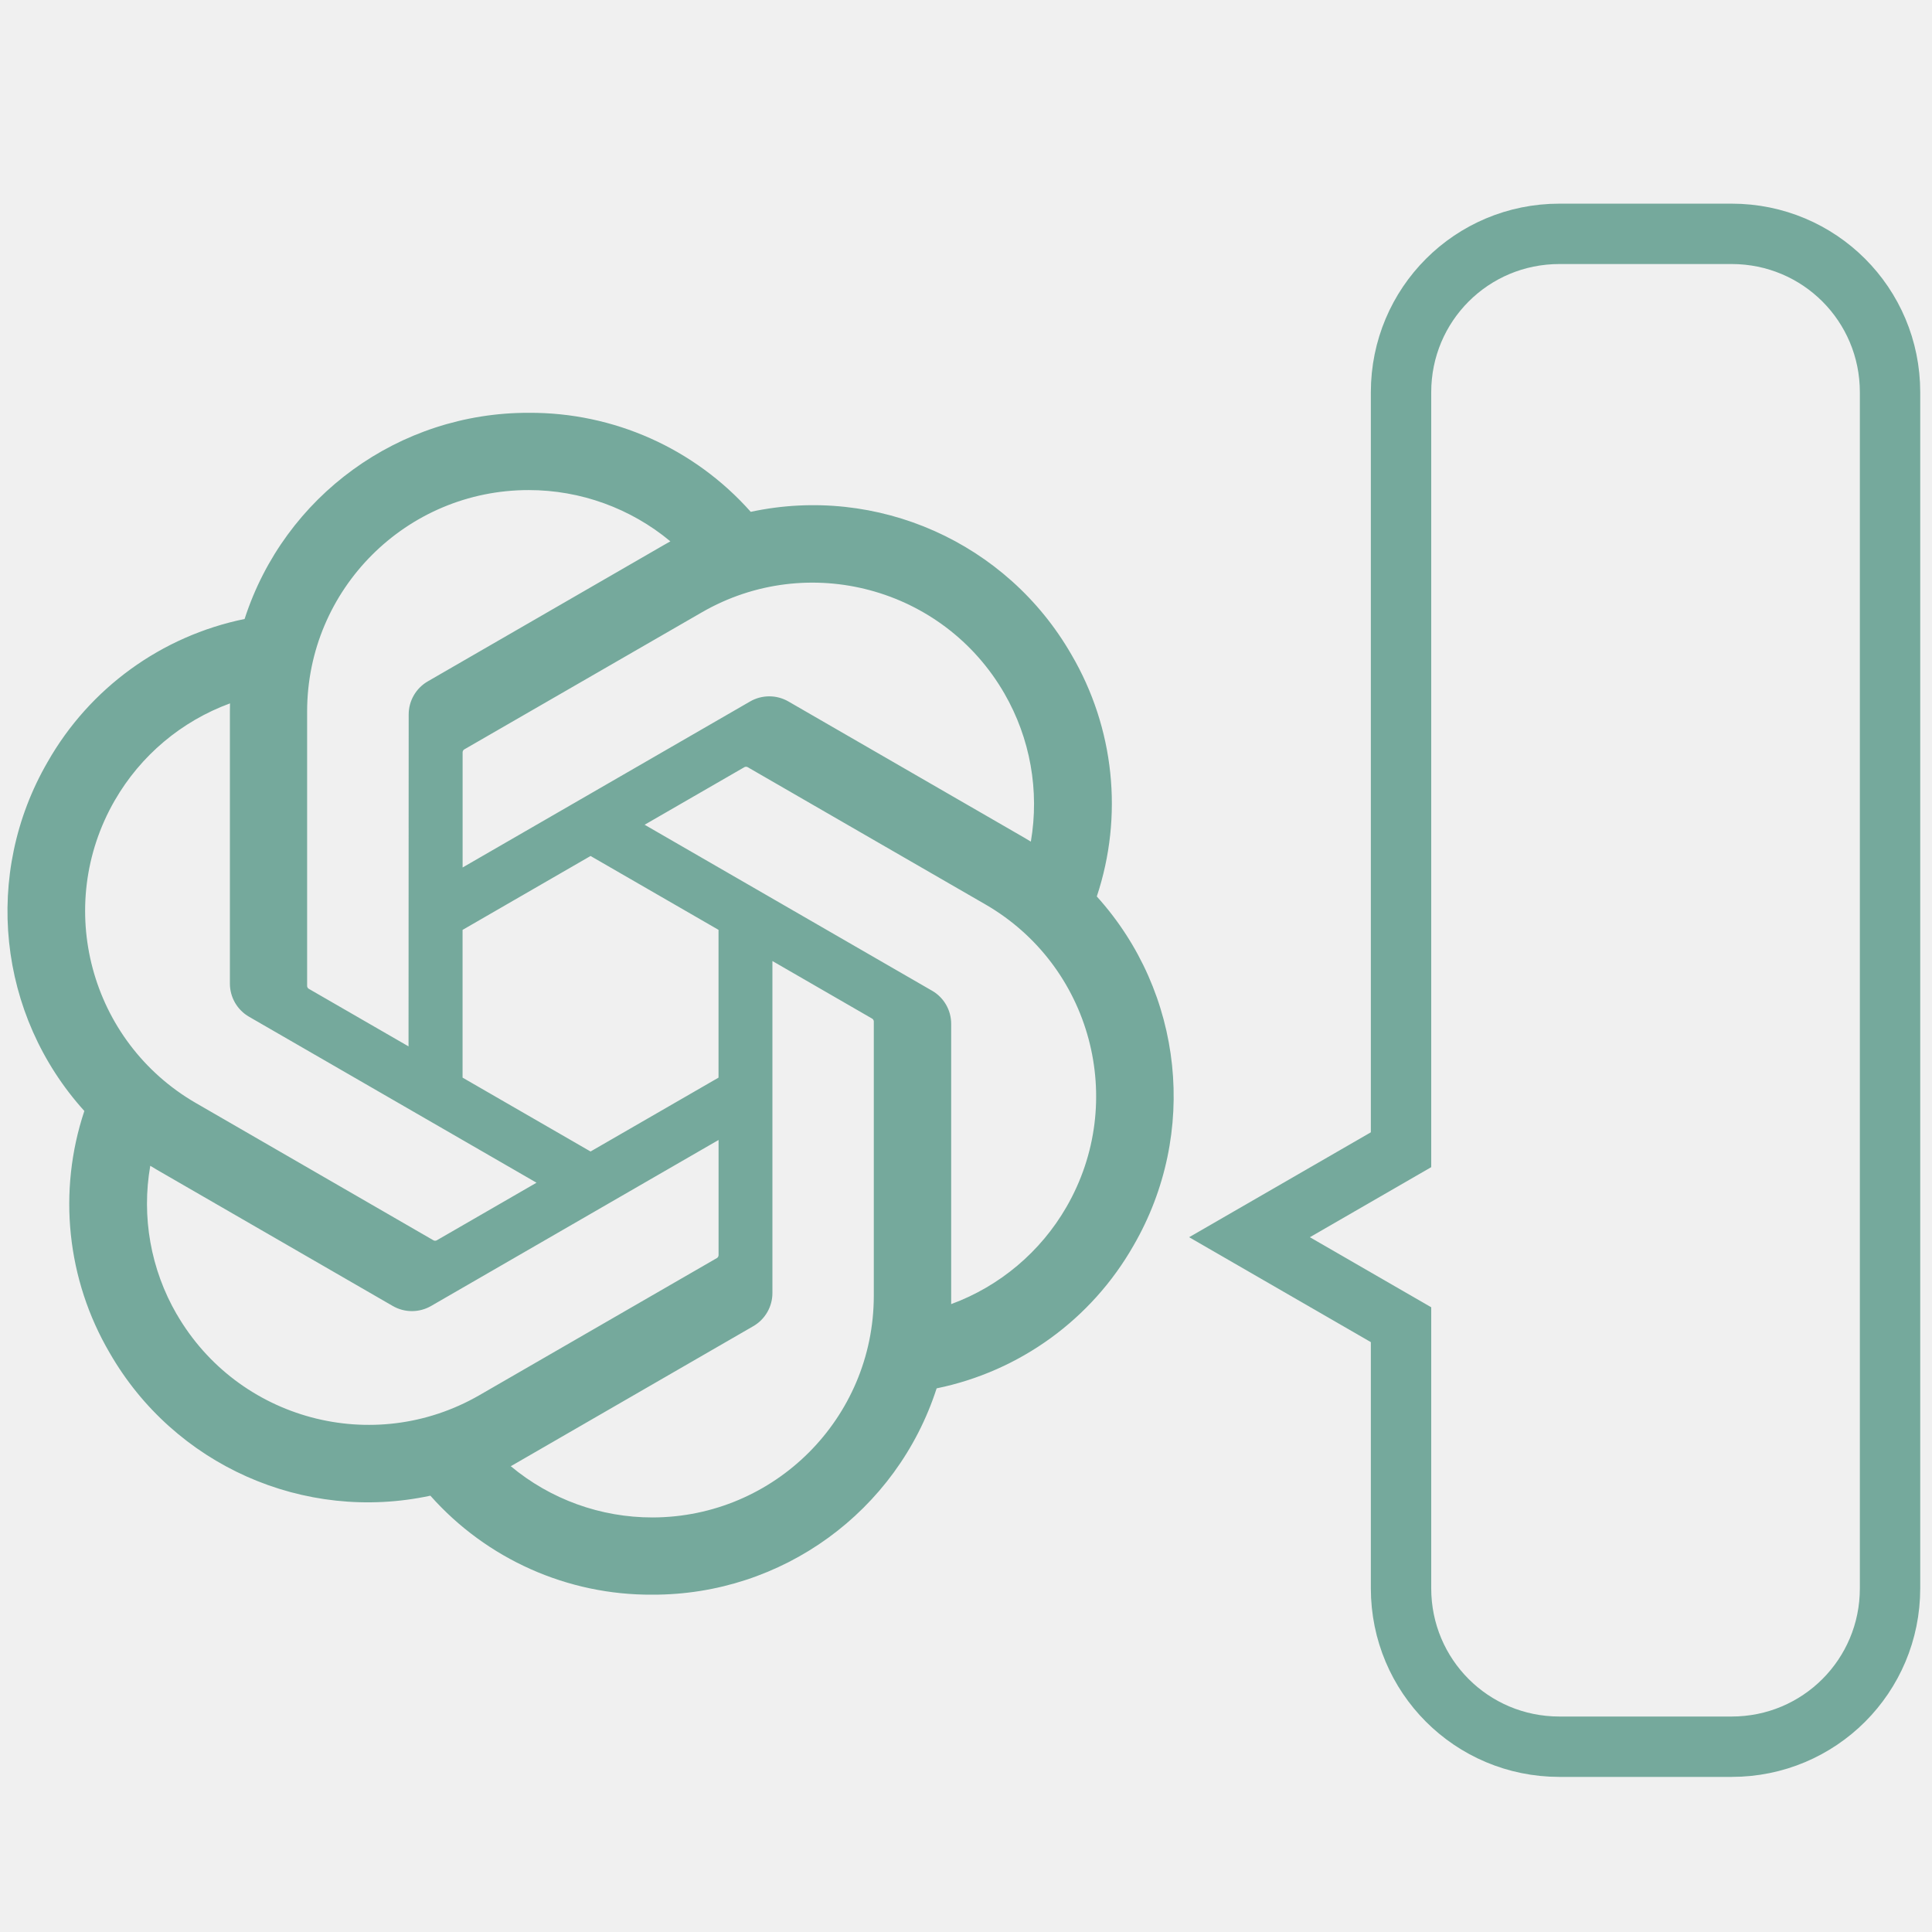
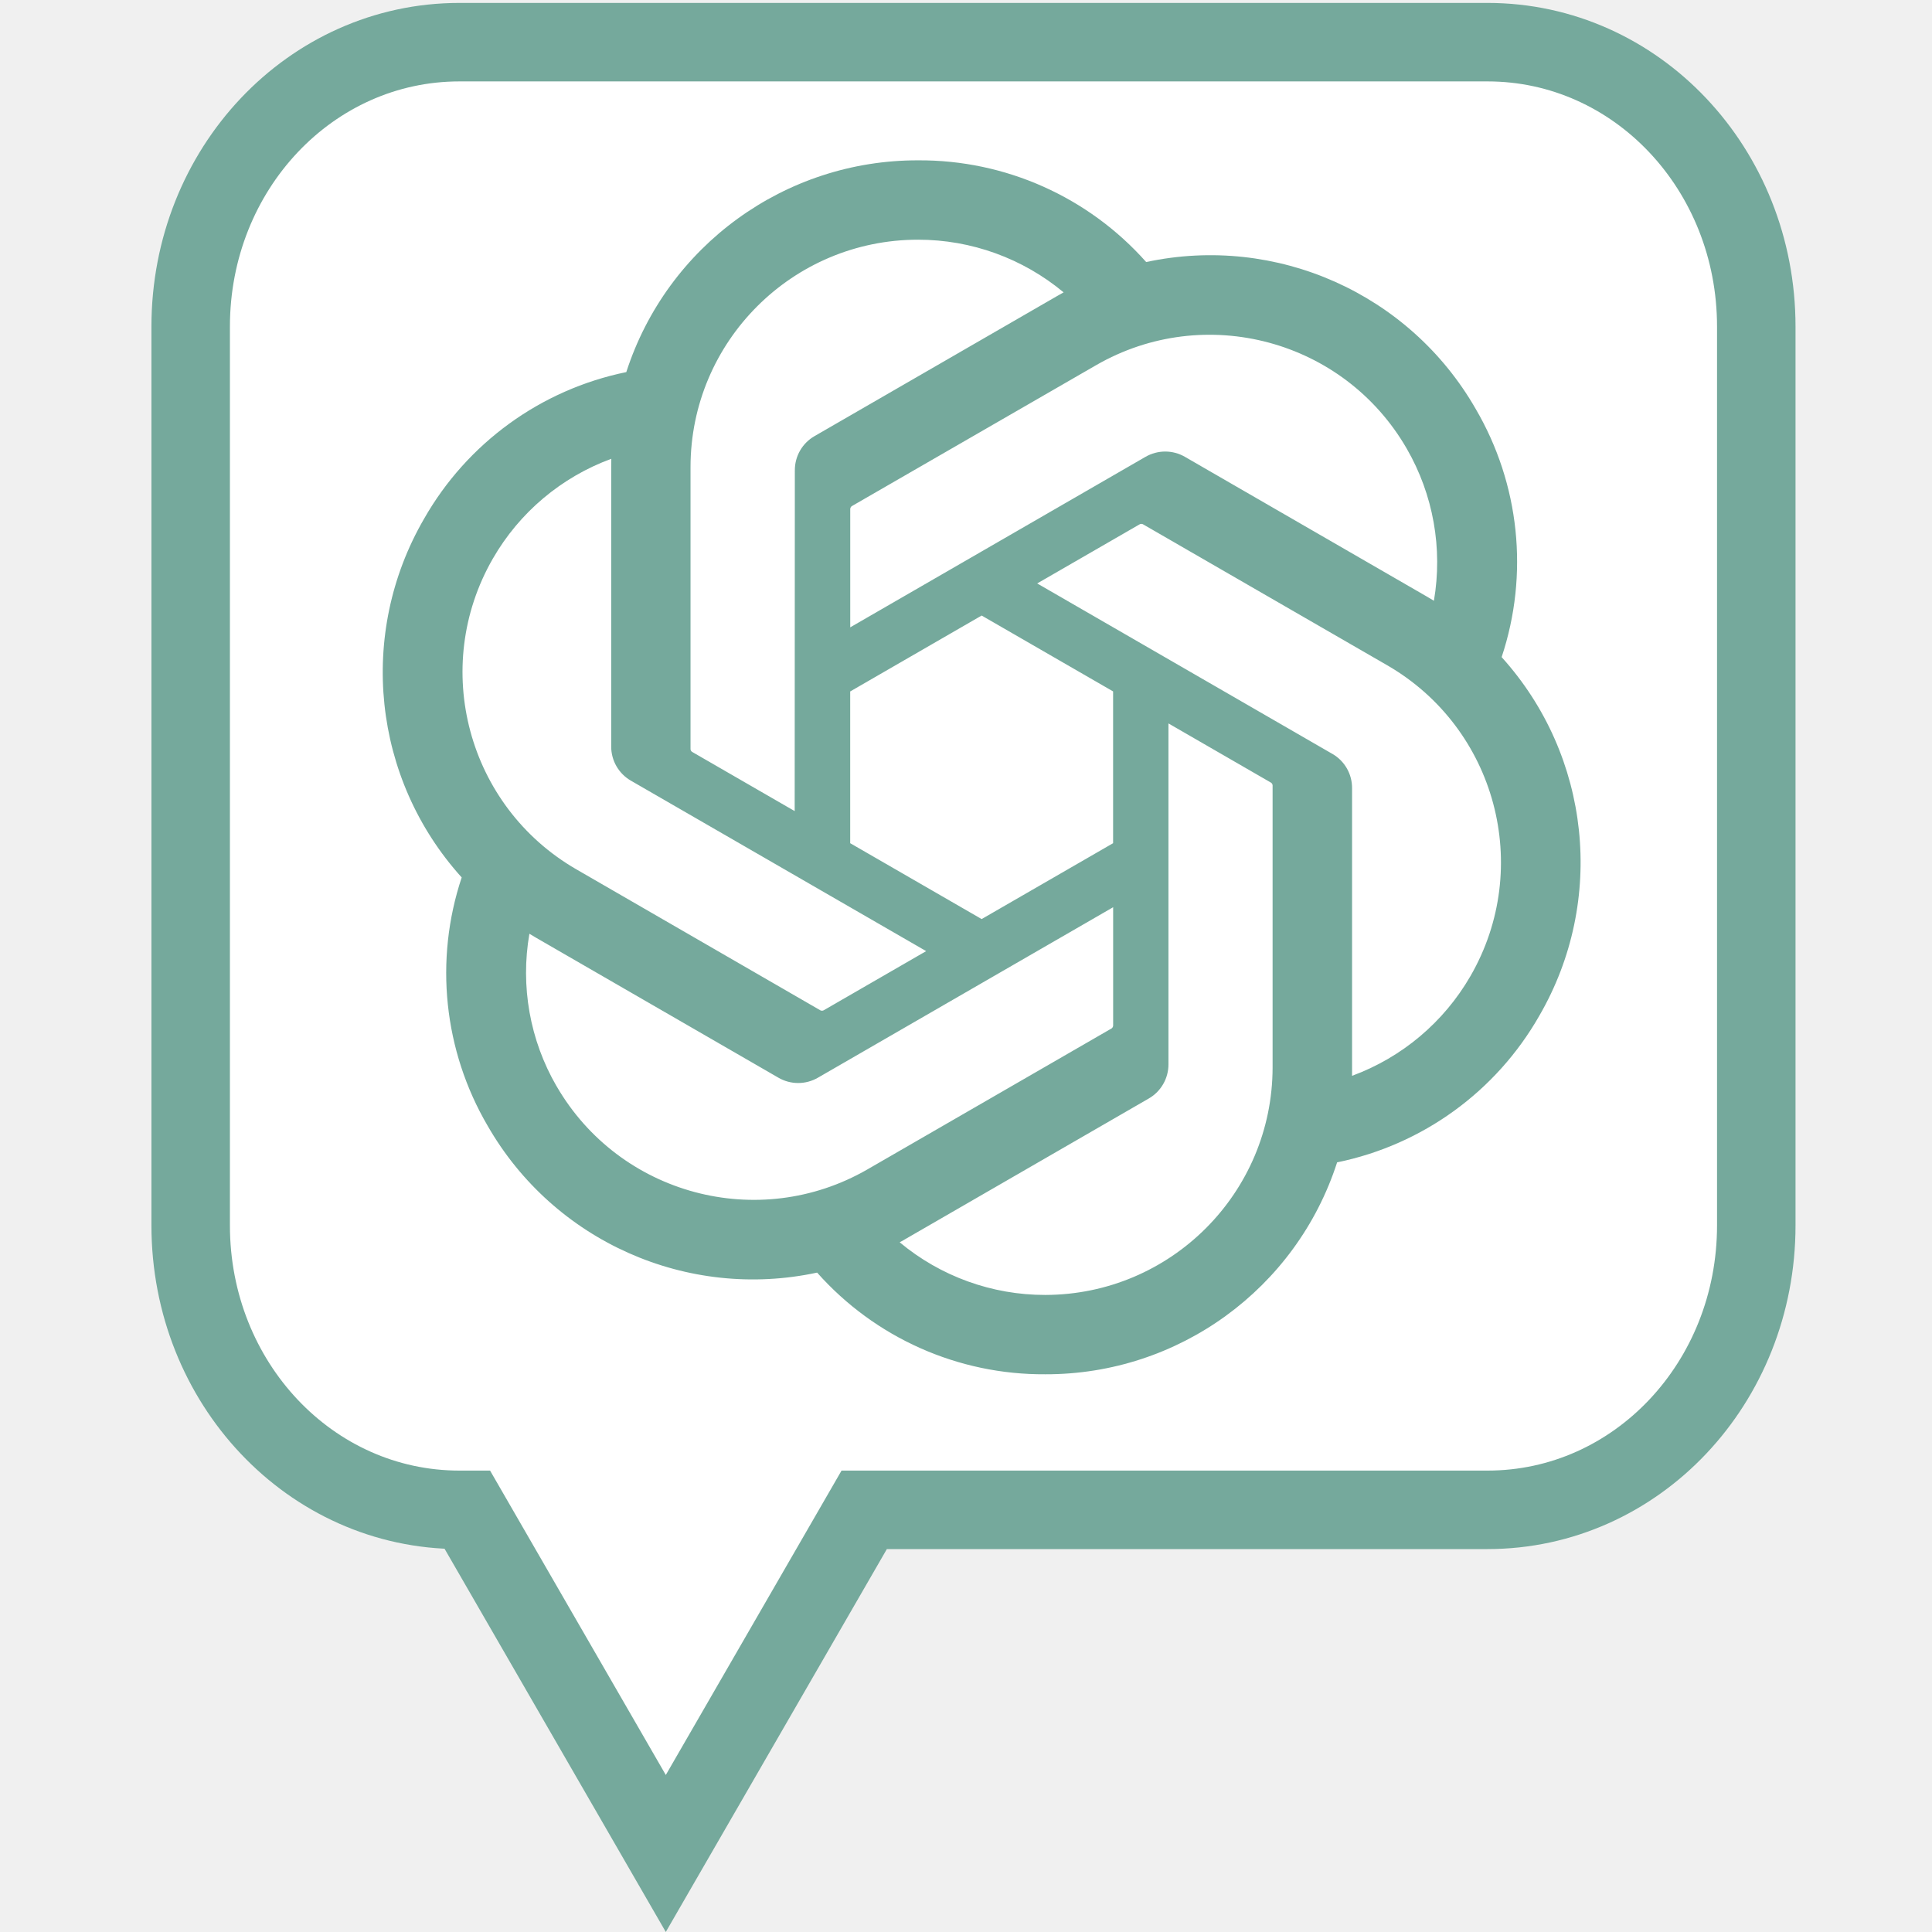
<svg xmlns="http://www.w3.org/2000/svg" viewBox="0 0 320 320" version="1.1" id="svg4">
  <defs id="defs8" />
-   <path style="fill:none;fill-opacity:1;stroke:#75a99c;stroke-width:9;stroke-miterlimit:3.9;stroke-dasharray:none;stroke-opacity:1;stop-color:#000000" id="path5166" d="m 553.083,222.173 -39.674,-22.906 39.674,-22.906 z" />
-   <rect style="fill:#ffffff;fill-opacity:1;stroke:#75a99c;stroke-width:9;stroke-miterlimit:3.9;stroke-dasharray:none;stroke-opacity:1;stop-color:#000000" id="rect5284" width="95.02" height="249.899" x="538.846" y="33.416" rx="27.796" ry="27.796" />
-   <path d="m 485.976,144.066 c 4.022,-12.071 2.637,-25.295 -3.795,-36.275 -9.673,-16.841 -29.117,-25.505 -48.108,-21.428 -8.448,-9.517 -20.586,-14.93 -33.311,-14.852 -19.412,-0.044 -36.635,12.454 -42.607,30.923 -12.47,2.554 -23.234,10.36 -29.533,21.423 -9.745,16.797 -7.523,37.97 5.496,52.374 -4.022,12.071 -2.637,25.295 3.795,36.275 9.673,16.841 29.117,25.505 48.108,21.428 8.443,9.517 20.586,14.93 33.311,14.847 19.423,0.05 36.652,-12.459 42.624,-30.946 12.47,-2.554 23.234,-10.36 29.533,-21.423 9.734,-16.797 7.506,-37.953 -5.507,-52.357 z m -66.633,93.13 c -7.772,0.011 -15.301,-2.709 -21.267,-7.689 0.271,-0.144 0.742,-0.404 1.047,-0.593 l 35.3,-20.387 c 1.806,-1.025 2.914,-2.947 2.903,-5.025 v -49.764 l 14.919,8.614 c 0.161,0.078 0.266,0.233 0.288,0.41 v 41.211 c -0.022,18.326 -14.863,33.184 -33.189,33.222 z m -71.375,-30.486 c -3.895,-6.725 -5.296,-14.609 -3.961,-22.259 0.26,0.155 0.72,0.438 1.047,0.626 l 35.3,20.387 c 1.789,1.047 4.005,1.047 5.8,0 l 43.094,-24.885 v 17.229 c 0.011,0.177 -0.072,0.349 -0.211,0.46 l -35.682,20.603 c -15.894,9.152 -36.192,3.712 -45.382,-12.16 z m -9.29,-77.054 c 3.878,-6.736 9.999,-11.888 17.29,-14.564 0,0.305 -0.017,0.842 -0.017,1.219 v 40.779 c -0.011,2.072 1.097,3.994 2.897,5.019 l 43.094,24.879 -14.919,8.614 c -0.15,0.1 -0.338,0.116 -0.504,0.044 l -35.688,-20.619 c -15.861,-9.185 -21.301,-29.477 -12.16,-45.366 z m 122.574,28.525 -43.094,-24.885 14.919,-8.609 c 0.15,-0.1 0.338,-0.116 0.504,-0.044 l 35.688,20.603 c 15.888,9.18 21.334,29.505 12.154,45.393 -3.883,6.725 -9.999,11.877 -17.284,14.559 v -41.998 c 0.017,-2.072 -1.086,-3.989 -2.881,-5.019 z m 14.847,-22.348 c -0.26,-0.161 -0.72,-0.438 -1.047,-0.626 l -35.3,-20.387 c -1.789,-1.047 -4.005,-1.047 -5.8,0 l -43.094,24.885 V 122.477 c -0.011,-0.177 0.072,-0.349 0.211,-0.46 l 35.682,-20.586 c 15.894,-9.168 36.214,-3.712 45.377,12.188 3.872,6.714 5.274,14.575 3.961,22.215 z m -93.352,30.707 -14.924,-8.614 c -0.161,-0.078 -0.266,-0.233 -0.288,-0.41 v -41.211 c 0.011,-18.348 14.897,-33.217 33.245,-33.206 7.761,0 15.273,2.726 21.24,7.689 -0.271,0.144 -0.737,0.404 -1.047,0.593 L 385.671,111.768 c -1.806,1.025 -2.914,2.942 -2.903,5.019 l -0.022,49.742 z m 8.105,-17.473 19.196,-11.085 19.196,11.08 v 22.165 l -19.196,11.08 -19.196,-11.08 z" id="path5507" style="fill:#75a99c;fill-opacity:1;stroke-width:0.554" />
+   <rect style="fill:#75a99c;fill-opacity:1;stroke:none;stroke-width:0;stroke-miterlimit:3.9;stroke-dasharray:none;stroke-opacity:1;stop-color:#000000" id="rect6260" width="320" height="320" x="-320" y="-320" rx="0" ry="0" />
  <path style="fill:none;fill-opacity:1;stroke:#75a99c;stroke-width:9;stroke-miterlimit:3.9;stroke-dasharray:none;stroke-opacity:1;stop-color:#000000" id="path5520" d="m 567.787,-96.953 -39.674,-22.906 39.674,-22.906 z" />
  <rect style="fill:#ffffff;fill-opacity:1;stroke:#75a99c;stroke-width:9;stroke-miterlimit:3.9;stroke-dasharray:none;stroke-opacity:1;stop-color:#000000" id="rect5522" width="80.995" height="250.578" x="553.21" y="-286.049" rx="26.238" ry="26.238" />
  <path d="m 502.815,-176.285 c 4.441,-13.33 2.912,-27.932 -4.19,-40.057 -10.681,-18.597 -32.153,-28.165 -53.124,-23.662 -9.329,-10.51 -22.733,-16.487 -36.784,-16.401 -21.436,-0.049 -40.455,13.752 -47.049,34.148 -13.77,2.82 -25.657,11.44 -32.612,23.656 -10.761,18.548 -8.308,41.929 6.069,57.835 -4.441,13.33 -2.912,27.932 4.19,40.057 10.681,18.597 32.153,28.165 53.124,23.662 9.323,10.51 22.733,16.487 36.784,16.395 21.448,0.055 40.473,-13.758 47.068,-34.172 13.77,-2.82 25.657,-11.44 32.612,-23.656 10.748,-18.548 8.289,-41.911 -6.081,-57.816 z m -73.581,102.841 c -8.583,0.013 -16.896,-2.991 -23.485,-8.491 0.3,-0.159 0.82,-0.447 1.156,-0.655 l 38.981,-22.512 c 1.994,-1.132 3.218,-3.255 3.206,-5.549 v -54.953 l 16.474,9.513 c 0.177,0.086 0.294,0.257 0.318,0.453 v 45.508 c -0.025,20.237 -16.413,36.644 -36.65,36.686 z m -78.817,-33.664 c -4.301,-7.427 -5.848,-16.132 -4.374,-24.58 0.288,0.171 0.795,0.483 1.156,0.691 l 38.981,22.512 c 1.976,1.156 4.423,1.156 6.405,0 l 47.588,-27.48 v 19.025 c 0.013,0.196 -0.079,0.385 -0.232,0.508 l -39.403,22.751 c -17.551,10.106 -39.965,4.099 -50.114,-13.428 z m -10.259,-85.088 c 4.282,-7.439 11.042,-13.128 19.093,-16.083 0,0.336 -0.018,0.93 -0.018,1.346 v 45.031 c -0.013,2.288 1.211,4.411 3.199,5.542 l 47.588,27.474 -16.474,9.513 c -0.165,0.11 -0.373,0.128 -0.557,0.049 l -39.409,-22.769 c -17.514,-10.143 -23.522,-32.551 -13.428,-50.096 z m 135.355,31.499 -47.588,-27.48 16.474,-9.507 c 0.165,-0.11 0.373,-0.128 0.557,-0.049 l 39.409,22.751 c 17.545,10.137 23.558,32.582 13.422,50.127 -4.288,7.427 -11.042,13.116 -19.087,16.077 v -46.377 c 0.018,-2.288 -1.199,-4.405 -3.181,-5.542 z m 16.395,-24.678 c -0.288,-0.177 -0.795,-0.483 -1.156,-0.691 l -38.981,-22.512 c -1.976,-1.156 -4.423,-1.156 -6.405,0 l -47.588,27.48 v -19.025 c -0.013,-0.196 0.08,-0.385 0.232,-0.508 l 39.403,-22.733 c 17.551,-10.124 39.99,-4.099 50.108,13.458 4.276,7.414 5.824,16.095 4.374,24.531 z m -103.085,33.909 -16.48,-9.513 c -0.177,-0.086 -0.294,-0.257 -0.318,-0.453 v -45.508 c 0.013,-20.261 16.45,-36.68 36.711,-36.668 8.571,0 16.866,3.01 23.454,8.491 -0.3,0.159 -0.814,0.447 -1.156,0.655 l -38.981,22.512 c -1.994,1.132 -3.218,3.248 -3.206,5.542 l -0.025,54.929 z m 8.95,-19.295 21.197,-12.241 21.197,12.235 v 24.476 l -21.197,12.235 -21.197,-12.235 z" id="path5524" style="fill:#75a99c;fill-opacity:1;stroke-width:0.612" />
-   <path style="fill:none;fill-opacity:1;stroke:#75a99c;stroke-width:10;stroke-miterlimit:3.9;stroke-dasharray:none;stroke-opacity:1;stop-color:#000000" id="path5874" d="m 246.631,-86.941 -39.674,-22.906 39.674,-22.906 z" />
-   <rect style="fill:#ffffff;fill-opacity:1;stroke:#75a99c;stroke-width:10;stroke-miterlimit:3.9;stroke-dasharray:none;stroke-opacity:1;stop-color:#000000" id="rect5876" width="80.995" height="250.578" x="232.055" y="-276.037" rx="26.238" ry="26.238" />
-   <path d="m 181.66,-166.273 c 4.441,-13.33 2.912,-27.932 -4.19,-40.057 -10.681,-18.597 -32.153,-28.165 -53.124,-23.662 -9.329,-10.51 -22.733,-16.487 -36.784,-16.401 -21.436,-0.049 -40.455,13.752 -47.049,34.148 -13.77,2.82 -25.657,11.44 -32.612,23.656 -10.761,18.548 -8.308,41.929 6.069,57.835 -4.441,13.33 -2.912,27.932 4.19,40.057 10.681,18.597 32.153,28.165 53.124,23.662 9.323,10.51 22.733,16.487 36.784,16.395 21.448,0.055 40.473,-13.758 47.068,-34.172 13.77,-2.82 25.657,-11.44 32.612,-23.656 10.748,-18.548 8.289,-41.911 -6.081,-57.816 z m -73.581,102.841 c -8.583,0.013 -16.896,-2.991 -23.485,-8.491 0.3,-0.159 0.82,-0.447 1.156,-0.655 l 38.981,-22.512 c 1.994,-1.132 3.218,-3.255 3.206,-5.549 v -54.953 l 16.474,9.513 c 0.177,0.086 0.294,0.257 0.318,0.453 v 45.508 c -0.025,20.237 -16.413,36.644 -36.65,36.686 z M 29.262,-97.097 c -4.301,-7.427 -5.848,-16.132 -4.374,-24.58 0.288,0.171 0.795,0.483 1.156,0.691 l 38.981,22.512 c 1.976,1.156 4.423,1.156 6.405,0 l 47.588,-27.48 v 19.025 c 0.013,0.196 -0.079,0.385 -0.232,0.508 l -39.403,22.751 c -17.551,10.106 -39.965,4.099 -50.114,-13.428 z m -10.259,-85.088 c 4.282,-7.439 11.042,-13.128 19.093,-16.083 0,0.336 -0.018,0.93 -0.018,1.346 v 45.031 c -0.013,2.288 1.211,4.411 3.199,5.542 l 47.588,27.474 -16.474,9.513 c -0.165,0.11 -0.373,0.128 -0.557,0.049 l -39.409,-22.769 c -17.514,-10.143 -23.522,-32.551 -13.428,-50.096 z m 135.355,31.499 -47.588,-27.48 16.474,-9.507 c 0.165,-0.11 0.373,-0.128 0.557,-0.049 l 39.409,22.751 c 17.545,10.137 23.558,32.582 13.422,50.127 -4.288,7.427 -11.042,13.116 -19.087,16.077 V -145.144 c 0.018,-2.288 -1.199,-4.405 -3.181,-5.542 z m 16.395,-24.678 c -0.288,-0.177 -0.795,-0.483 -1.156,-0.691 l -38.981,-22.512 c -1.976,-1.156 -4.423,-1.156 -6.405,0 l -47.588,27.48 v -19.025 c -0.013,-0.196 0.08,-0.385 0.232,-0.508 l 39.403,-22.733 c 17.551,-10.124 39.99,-4.099 50.108,13.458 4.276,7.414 5.824,16.095 4.374,24.531 z m -103.085,33.909 -16.48,-9.513 c -0.177,-0.086 -0.294,-0.257 -0.318,-0.453 v -45.508 c 0.013,-20.261 16.45,-36.68 36.711,-36.668 8.571,0 16.866,3.01 23.454,8.491 -0.3,0.159 -0.814,0.447 -1.156,0.655 l -38.981,22.512 c -1.994,1.132 -3.218,3.248 -3.206,5.542 l -0.025,54.929 z m 8.95,-19.295 21.197,-12.241 21.197,12.235 v 24.476 l -21.197,12.235 -21.197,-12.235 z" id="path5878" style="fill:#75a99c;fill-opacity:1;stroke-width:0.612" />
-   <path id="path6200" style="fill:none;fill-opacity:1;stroke:#75a99c;stroke-width:10;stroke-miterlimit:3.9;stroke-dasharray:none;stroke-opacity:1;stop-color:#000000" d="M 258.293 38.732 C 243.757 38.732 232.055 50.435 232.055 64.971 L 232.055 190.432 L 206.957 204.922 L 232.055 219.412 L 232.055 263.072 C 232.055 277.608 243.757 289.311 258.293 289.311 L 286.812 289.311 C 301.348 289.311 313.051 277.608 313.051 263.072 L 313.051 64.971 C 313.051 50.435 301.348 38.732 286.812 38.732 L 258.293 38.732 z " />
-   <path d="m 181.66,148.495 c 4.441,-13.33 2.912,-27.932 -4.19,-40.057 -10.681,-18.597 -32.153,-28.165 -53.124,-23.662 -9.329,-10.51 -22.733,-16.487 -36.784,-16.401 -21.436,-0.049 -40.455,13.752 -47.049,34.148 -13.77,2.82 -25.657,11.44 -32.612,23.656 -10.761,18.548 -8.308,41.929 6.069,57.835 -4.441,13.33 -2.912,27.932 4.19,40.057 10.681,18.597 32.153,28.165 53.124,23.662 9.323,10.51 22.733,16.487 36.784,16.395 21.448,0.055 40.473,-13.758 47.068,-34.172 13.77,-2.82 25.657,-11.44 32.612,-23.656 10.748,-18.548 8.289,-41.911 -6.081,-57.816 z m -73.581,102.841 c -8.583,0.013 -16.896,-2.991 -23.485,-8.491 0.3,-0.159 0.82,-0.447 1.156,-0.655 l 38.981,-22.512 c 1.994,-1.132 3.218,-3.255 3.206,-5.549 V 159.177 l 16.474,9.513 c 0.177,0.086 0.294,0.257 0.318,0.453 v 45.508 c -0.025,20.237 -16.413,36.644 -36.65,36.686 z M 29.262,217.672 c -4.301,-7.427 -5.848,-16.132 -4.374,-24.58 0.288,0.171 0.795,0.483 1.156,0.691 l 38.981,22.512 c 1.976,1.156 4.423,1.156 6.405,0 l 47.588,-27.48 v 19.025 c 0.013,0.196 -0.079,0.385 -0.232,0.508 l -39.403,22.751 c -17.551,10.106 -39.965,4.099 -50.114,-13.428 z m -10.259,-85.088 c 4.282,-7.439 11.042,-13.128 19.093,-16.083 0,0.336 -0.018,0.93 -0.018,1.346 v 45.031 c -0.013,2.288 1.211,4.411 3.199,5.542 l 47.588,27.474 -16.474,9.513 c -0.165,0.11 -0.373,0.128 -0.557,0.049 L 32.424,182.686 C 14.91,172.543 8.903,150.135 18.997,132.59 Z m 135.355,31.499 -47.588,-27.48 16.474,-9.507 c 0.165,-0.11 0.373,-0.128 0.557,-0.049 l 39.409,22.751 c 17.545,10.137 23.558,32.582 13.422,50.127 -4.288,7.427 -11.042,13.116 -19.087,16.077 v -46.377 c 0.018,-2.288 -1.199,-4.405 -3.181,-5.542 z m 16.395,-24.678 c -0.288,-0.177 -0.795,-0.483 -1.156,-0.691 l -38.981,-22.512 c -1.976,-1.156 -4.423,-1.156 -6.405,0 l -47.588,27.48 v -19.025 c -0.013,-0.196 0.08,-0.385 0.232,-0.508 l 39.403,-22.733 c 17.551,-10.124 39.99,-4.099 50.108,13.458 4.276,7.414 5.824,16.095 4.374,24.531 z M 67.667,173.314 51.187,163.801 c -0.177,-0.086 -0.294,-0.257 -0.318,-0.453 v -45.508 c 0.013,-20.261 16.45,-36.68 36.711,-36.668 8.571,0 16.866,3.01 23.454,8.491 -0.3,0.159 -0.814,0.447 -1.156,0.655 L 70.897,112.831 c -1.994,1.132 -3.218,3.248 -3.206,5.542 l -0.025,54.929 z m 8.95,-19.295 21.197,-12.241 21.197,12.235 v 24.476 L 97.814,190.724 76.617,178.489 Z" id="path6204" style="fill:#75a99c;fill-opacity:1;stroke-width:0.612" />
+   <path style="fill:none;fill-opacity:1;stroke:#75a99c;stroke-width:10;stroke-miterlimit:3.9;stroke-dasharray:none;stroke-opacity:1;stop-color:#000000" id="path5874" d="m 245.465,-104.422 -39.674,-22.906 39.674,-22.906 z" />
+   <rect style="fill:#ffffff;fill-opacity:1;stroke:#75a99c;stroke-width:9;stroke-miterlimit:3.9;stroke-dasharray:none;stroke-opacity:1;stop-color:#000000" id="rect5876" width="66.082" height="225.862" x="237.878" y="-273.482" rx="21.472" ry="21.472" />
+   <path d="m 182.94,-174.049 c 4.071,-12.217 2.669,-25.601 -3.841,-36.714 -9.79,-17.045 -29.47,-25.814 -48.69,-21.688 -8.551,-9.633 -20.835,-15.111 -33.714,-15.032 -19.647,-0.045 -37.079,12.604 -43.123,31.298 -12.621,2.585 -23.515,10.485 -29.89,21.682 -9.863,17 -7.614,38.43 5.562,53.008 -4.071,12.217 -2.669,25.601 3.841,36.714 9.79,17.045 29.47,25.814 48.69,21.688 8.545,9.633 20.835,15.111 33.714,15.027 19.658,0.05 37.095,-12.61 43.14,-31.32 12.621,-2.585 23.515,-10.485 29.89,-21.682 9.851,-17 7.597,-38.413 -5.573,-52.991 z m -67.44,94.258 c -7.867,0.012 -15.486,-2.742 -21.525,-7.782 0.275,-0.146 0.751,-0.409 1.06,-0.6 l 35.727,-20.633 c 1.828,-1.037 2.949,-2.983 2.938,-5.085 v -50.367 l 15.099,8.719 c 0.163,0.079 0.269,0.235 0.292,0.415 v 41.71 c -0.022,18.548 -15.043,33.585 -33.591,33.625 z M 43.26,-110.646 c -3.942,-6.807 -5.36,-14.785 -4.009,-22.529 0.264,0.157 0.729,0.443 1.06,0.634 l 35.727,20.633 c 1.811,1.06 4.054,1.06 5.87,0 l 43.616,-25.186 v 17.437 c 0.012,0.179 -0.073,0.353 -0.213,0.465 l -36.114,20.852 c -16.086,9.263 -36.63,3.757 -45.932,-12.307 z m -9.403,-77.987 c 3.925,-6.818 10.12,-12.032 17.499,-14.741 0,0.308 -0.017,0.852 -0.017,1.234 v 41.272 c -0.012,2.097 1.11,4.043 2.932,5.08 l 43.616,25.181 -15.099,8.719 c -0.151,0.101 -0.342,0.118 -0.51,0.045 l -36.12,-20.869 c -16.053,-9.296 -21.559,-29.834 -12.307,-45.915 z m 124.059,28.87 -43.616,-25.186 15.099,-8.713 c 0.151,-0.101 0.342,-0.118 0.51,-0.045 l 36.12,20.852 c 16.081,9.291 21.592,29.862 12.302,45.943 -3.93,6.807 -10.12,12.021 -17.494,14.735 v -42.506 c 0.017,-2.097 -1.099,-4.037 -2.916,-5.08 z m 15.027,-22.618 c -0.264,-0.163 -0.729,-0.443 -1.06,-0.634 l -35.727,-20.633 c -1.811,-1.06 -4.054,-1.06 -5.87,0 l -43.616,25.186 v -17.437 c -0.012,-0.179 0.073,-0.353 0.213,-0.465 l 36.114,-20.835 c 16.086,-9.279 36.652,-3.757 45.926,12.335 3.919,6.796 5.338,14.752 4.009,22.484 z m -94.482,31.079 -15.105,-8.719 c -0.163,-0.079 -0.269,-0.235 -0.292,-0.415 v -41.71 c 0.012,-18.57 15.077,-33.619 33.647,-33.608 7.855,0 15.458,2.759 21.497,7.782 -0.275,0.146 -0.746,0.409 -1.06,0.6 l -35.727,20.633 c -1.828,1.037 -2.949,2.977 -2.938,5.08 l -0.022,50.344 z m 8.203,-17.684 19.428,-11.219 19.428,11.214 v 22.433 l -19.428,11.214 -19.428,-11.214 z" id="path5878" style="fill:#75a99c;fill-opacity:1;stroke-width:0.561" />
+   <path id="path6200" style="fill:none;fill-opacity:1;stroke:#ffffff;stroke-width:10;stroke-miterlimit:3.9;stroke-dasharray:none;stroke-opacity:1;stop-color:#000000" d="m -61.707,-281.268 c -14.536,0 -26.238,11.703 -26.238,26.238 v 125.461 l -25.098,14.49 25.098,14.49 v 43.66 c 0,14.536 11.703,26.238 26.238,26.238 h 28.52 c 14.536,0 26.238,-11.703 26.238,-26.238 V -255.029 c 0,-14.536 -11.703,-26.238 -26.238,-26.238 z" />
+   <path d="m -138.34,-171.505 c 4.441,-13.33 2.912,-27.932 -4.19,-40.057 -10.681,-18.597 -32.153,-28.165 -53.124,-23.662 -9.329,-10.51 -22.733,-16.487 -36.784,-16.401 -21.436,-0.049 -40.455,13.752 -47.049,34.148 -13.77,2.82 -25.657,11.44 -32.612,23.656 -10.761,18.548 -8.308,41.929 6.069,57.835 -4.441,13.33 -2.912,27.932 4.19,40.057 10.681,18.597 32.153,28.165 53.124,23.662 9.323,10.51 22.733,16.487 36.784,16.395 21.448,0.055 40.473,-13.758 47.068,-34.172 13.77,-2.82 25.657,-11.44 32.612,-23.656 10.748,-18.548 8.289,-41.911 -6.081,-57.816 z m -73.581,102.841 c -8.583,0.013 -16.896,-2.991 -23.485,-8.491 0.3,-0.159 0.82,-0.447 1.156,-0.655 l 38.981,-22.512 c 1.994,-1.132 3.218,-3.255 3.206,-5.549 v -54.953 l 16.474,9.513 c 0.177,0.086 0.294,0.257 0.318,0.453 v 45.508 c -0.025,20.237 -16.413,36.644 -36.65,36.686 z m -78.817,-33.664 c -4.301,-7.427 -5.848,-16.132 -4.374,-24.58 0.288,0.171 0.795,0.483 1.156,0.691 l 38.981,22.512 c 1.976,1.156 4.423,1.156 6.405,0 l 47.588,-27.48 v 19.025 c 0.013,0.196 -0.079,0.385 -0.232,0.508 l -39.403,22.751 c -17.551,10.106 -39.965,4.099 -50.114,-13.428 z m -10.259,-85.088 c 4.282,-7.439 11.042,-13.128 19.093,-16.083 0,0.336 -0.018,0.93 -0.018,1.346 v 45.031 c -0.013,2.288 1.211,4.411 3.199,5.542 l 47.588,27.474 -16.474,9.513 c -0.165,0.11 -0.373,0.128 -0.557,0.049 l -39.409,-22.769 c -17.514,-10.143 -23.522,-32.551 -13.428,-50.096 z m 135.355,31.499 -47.588,-27.48 16.474,-9.507 c 0.165,-0.11 0.373,-0.128 0.557,-0.049 l 39.409,22.751 c 17.545,10.137 23.558,32.582 13.422,50.127 -4.288,7.427 -11.042,13.116 -19.087,16.077 v -46.377 c 0.018,-2.288 -1.199,-4.405 -3.181,-5.542 z m 16.395,-24.678 c -0.288,-0.177 -0.795,-0.483 -1.156,-0.691 l -38.981,-22.512 c -1.976,-1.156 -4.423,-1.156 -6.405,0 l -47.588,27.48 v -19.025 c -0.013,-0.196 0.08,-0.385 0.232,-0.508 l 39.403,-22.733 c 17.551,-10.124 39.99,-4.099 50.108,13.458 4.276,7.414 5.824,16.095 4.374,24.531 z m -103.085,33.909 -16.48,-9.513 c -0.177,-0.086 -0.294,-0.257 -0.318,-0.453 v -45.508 c 0.013,-20.261 16.45,-36.68 36.711,-36.668 8.571,0 16.866,3.01 23.454,8.491 -0.3,0.159 -0.814,0.447 -1.156,0.655 l -38.981,22.512 c -1.994,1.132 -3.218,3.248 -3.206,5.542 l -0.025,54.929 z m 8.95,-19.295 21.197,-12.241 21.197,12.235 v 24.476 l -21.197,12.235 -21.197,-12.235 z" id="path6204" style="fill:#ffffff;fill-opacity:1;stroke-width:0.612" />
+   <rect style="fill:#ffffff;fill-opacity:1;stroke:none;stroke-width:0;stroke-miterlimit:3.9;stroke-dasharray:none;stroke-opacity:1;stop-color:#000000" id="rect6956" width="320" height="320" x="320" y="0" rx="0" ry="0" />
+   <path id="path6958" style="fill:none;fill-opacity:1;stroke:#75a99c;stroke-width:10;stroke-miterlimit:3.9;stroke-dasharray:none;stroke-opacity:1;stop-color:#000000" d="m 578.293,38.732 c -14.536,0 -26.238,11.703 -26.238,26.238 V 190.432 l -25.098,14.49 25.098,14.49 v 43.66 c 0,14.536 11.703,26.238 26.238,26.238 h 28.52 c 14.536,0 26.238,-11.703 26.238,-26.238 V 64.971 c 0,-14.536 -11.703,-26.238 -26.238,-26.238 z" />
+   <path d="m 501.66,148.495 c 4.441,-13.33 2.912,-27.932 -4.19,-40.057 -10.681,-18.597 -32.153,-28.165 -53.124,-23.662 -9.329,-10.51 -22.733,-16.487 -36.784,-16.401 -21.436,-0.049 -40.455,13.752 -47.049,34.148 -13.77,2.82 -25.657,11.44 -32.612,23.656 -10.761,18.548 -8.308,41.929 6.069,57.835 -4.441,13.33 -2.912,27.932 4.19,40.057 10.681,18.597 32.153,28.165 53.124,23.662 9.323,10.51 22.733,16.487 36.784,16.395 21.448,0.055 40.473,-13.758 47.068,-34.172 13.77,-2.82 25.657,-11.44 32.612,-23.656 10.748,-18.548 8.289,-41.911 -6.081,-57.816 z m -73.581,102.841 c -8.583,0.013 -16.896,-2.991 -23.485,-8.491 0.3,-0.159 0.82,-0.447 1.156,-0.655 l 38.981,-22.512 c 1.994,-1.132 3.218,-3.255 3.206,-5.549 V 159.177 l 16.474,9.513 c 0.177,0.086 0.294,0.257 0.318,0.453 v 45.508 c -0.025,20.237 -16.413,36.644 -36.65,36.686 z m -78.817,-33.664 c -4.301,-7.427 -5.848,-16.132 -4.374,-24.58 0.288,0.171 0.795,0.483 1.156,0.691 l 38.981,22.512 c 1.976,1.156 4.423,1.156 6.405,0 l 47.588,-27.48 v 19.025 c 0.013,0.196 -0.079,0.385 -0.232,0.508 l -39.403,22.751 c -17.551,10.106 -39.965,4.099 -50.114,-13.428 z m -10.259,-85.088 c 4.282,-7.439 11.042,-13.128 19.093,-16.083 0,0.336 -0.018,0.93 -0.018,1.346 v 45.031 c -0.013,2.288 1.211,4.411 3.199,5.542 l 47.588,27.474 -16.474,9.513 c -0.165,0.11 -0.373,0.128 -0.557,0.049 l -39.409,-22.769 c -17.514,-10.143 -23.522,-32.551 -13.428,-50.096 z m 135.355,31.499 -47.588,-27.48 16.474,-9.507 c 0.165,-0.11 0.373,-0.128 0.557,-0.049 l 39.409,22.751 c 17.545,10.137 23.558,32.582 13.422,50.127 -4.288,7.427 -11.042,13.116 -19.087,16.077 v -46.377 c 0.018,-2.288 -1.199,-4.405 -3.181,-5.542 z m 16.395,-24.678 c -0.288,-0.177 -0.795,-0.483 -1.156,-0.691 l -38.981,-22.512 c -1.976,-1.156 -4.423,-1.156 -6.405,0 l -47.588,27.48 v -19.025 c -0.013,-0.196 0.08,-0.385 0.232,-0.508 l 39.403,-22.733 c 17.551,-10.124 39.99,-4.099 50.108,13.458 4.276,7.414 5.824,16.095 4.374,24.531 z m -103.085,33.909 -16.48,-9.513 c -0.177,-0.086 -0.294,-0.257 -0.318,-0.453 v -45.508 c 0.013,-20.261 16.45,-36.68 36.711,-36.668 8.571,0 16.866,3.01 23.454,8.491 -0.3,0.159 -0.814,0.447 -1.156,0.655 l -38.981,22.512 c -1.994,1.132 -3.218,3.248 -3.206,5.542 l -0.025,54.929 z m 8.95,-19.295 21.197,-12.241 21.197,12.235 v 24.476 l -21.197,12.235 -21.197,-12.235 z" id="path6960" style="fill:#75a99c;fill-opacity:1;stroke-width:0.612" />
+   <path style="fill:none;fill-opacity:1;stroke:#75a99c;stroke-width:10.225;stroke-miterlimit:3.9;stroke-dasharray:none;stroke-opacity:1;stop-color:#000000" id="path7468" d="m -193.524,246.769 -39.674,-22.906 39.674,-22.906 z" transform="matrix(1.016365,0.5867986,-0.5867986,1.016365,122.813,158.3346)" />
+   <rect style="fill:#ffffff;fill-opacity:1;stroke:#75a99c;stroke-width:12;stroke-miterlimit:3.9;stroke-dasharray:none;stroke-opacity:1;stop-color:#000000" id="rect7470" width="259.633" height="229.955" x="-290.57" y="19.827" rx="44.568" ry="44.568" />
+   <path d="m -88.155,117.84 c 4.071,-12.217 2.669,-25.601 -3.841,-36.714 -9.79,-17.045 -29.47,-25.814 -48.69,-21.688 -8.551,-9.633 -20.835,-15.111 -33.714,-15.032 -19.647,-0.045 -37.079,12.604 -43.123,31.298 -12.621,2.585 -23.515,10.485 -29.89,21.682 -9.863,17 -7.614,38.43 5.562,53.008 -4.071,12.217 -2.669,25.601 3.841,36.714 9.79,17.045 29.47,25.814 48.69,21.688 8.545,9.633 20.835,15.111 33.714,15.027 19.658,0.05 37.095,-12.61 43.14,-31.32 12.621,-2.585 23.515,-10.485 29.89,-21.682 9.851,-17 7.597,-38.413 -5.573,-52.991 z m -67.44,94.258 c -7.867,0.012 -15.486,-2.742 -21.525,-7.782 0.275,-0.146 0.751,-0.409 1.06,-0.6 l 35.727,-20.633 c 1.828,-1.037 2.949,-2.983 2.938,-5.085 v -50.367 l 15.099,8.719 c 0.163,0.079 0.269,0.235 0.292,0.415 v 41.71 c -0.022,18.548 -15.043,33.585 -33.591,33.625 z m -72.239,-30.855 c -3.942,-6.807 -5.36,-14.785 -4.009,-22.529 0.264,0.157 0.729,0.443 1.06,0.634 l 35.727,20.633 c 1.811,1.06 4.054,1.06 5.87,0 l 43.616,-25.186 v 17.437 c 0.012,0.179 -0.073,0.353 -0.213,0.465 l -36.114,20.852 c -16.086,9.263 -36.63,3.757 -45.932,-12.307 z m -9.403,-77.987 c 3.925,-6.818 10.12,-12.032 17.499,-14.741 0,0.308 -0.017,0.852 -0.017,1.234 v 41.272 c -0.012,2.097 1.11,4.043 2.932,5.08 l 43.616,25.181 -15.099,8.719 c -0.151,0.101 -0.342,0.118 -0.51,0.045 l -36.12,-20.869 c -16.053,-9.296 -21.559,-29.834 -12.307,-45.915 z m 124.059,28.87 -43.616,-25.186 15.099,-8.713 c 0.151,-0.101 0.342,-0.118 0.51,-0.045 l 36.12,20.852 c 16.081,9.291 21.592,29.862 12.302,45.943 -3.93,6.807 -10.12,12.021 -17.494,14.735 v -42.506 c 0.017,-2.097 -1.099,-4.037 -2.916,-5.08 z m 15.027,-22.618 c -0.264,-0.163 -0.729,-0.443 -1.06,-0.634 L -134.94,88.241 c -1.811,-1.06 -4.054,-1.06 -5.87,0 l -43.616,25.186 V 95.99 c -0.012,-0.179 0.073,-0.353 0.213,-0.465 l 36.114,-20.835 c 16.086,-9.279 36.652,-3.757 45.926,12.335 3.919,6.796 5.338,14.752 4.009,22.484 z m -94.482,31.079 -15.105,-8.719 c -0.163,-0.079 -0.269,-0.235 -0.292,-0.415 V 89.744 c 0.012,-18.57 15.077,-33.619 33.647,-33.608 7.855,0 15.458,2.759 21.497,7.782 -0.275,0.146 -0.746,0.409 -1.06,0.6 l -35.727,20.633 c -1.828,1.037 -2.949,2.977 -2.938,5.08 l -0.022,50.344 z m 8.203,-17.684 19.428,-11.219 19.428,11.214 v 22.433 l -19.428,11.214 -19.428,-11.214 z" id="path7700" style="fill:#75a99c;fill-opacity:1;stroke-width:0.561" />
+   <path id="path7702" style="fill:#ffffff;fill-opacity:1;stroke:#75a99c;stroke-width:13;stroke-miterlimit:3.9;stroke-dasharray:none;stroke-opacity:1;stop-color:#000000" d="M 76.096 6.984 C 51.435 6.984 31.582 27.998 31.582 54.1 L 31.582 202.963 C 31.582 229.064 51.435 250.076 76.096 250.076 L 77.418 250.076 L 110.277 306.994 L 143.139 250.076 L 246.381 250.076 C 271.041 250.076 290.895 229.064 290.895 202.963 L 290.895 54.1 C 290.895 27.998 271.041 6.984 246.381 6.984 L 76.096 6.984 z " />
+   <path d="M 248.715,108.851 C 253.277,95.159 251.706,80.161 244.41,67.707 233.439,48.605 211.384,38.777 189.844,43.402 180.262,32.607 166.495,26.468 152.061,26.556 130.044,26.506 110.508,40.681 103.735,61.63 89.591,64.527 77.382,73.381 70.237,85.929 59.185,104.981 61.704,128.996 76.471,145.333 c -4.562,13.692 -2.991,28.691 4.304,41.145 10.971,19.102 33.026,28.929 54.566,24.305 9.576,10.795 23.35,16.934 37.783,16.84 22.03,0.057 41.572,-14.132 48.345,-35.1 14.144,-2.897 26.353,-11.75 33.497,-24.298 11.04,-19.052 8.514,-43.048 -6.246,-59.386 z m -75.578,105.632 c -8.816,0.013 -17.355,-3.073 -24.122,-8.722 0.308,-0.163 0.842,-0.459 1.188,-0.672 L 190.24,181.966 c 2.048,-1.162 3.305,-3.343 3.293,-5.699 v -56.445 l 16.922,9.771 c 0.182,0.088 0.302,0.264 0.327,0.465 v 46.743 c -0.025,20.786 -16.859,37.638 -37.645,37.682 z M 92.179,179.905 c -4.417,-7.628 -6.007,-16.57 -4.493,-25.247 0.295,0.176 0.817,0.496 1.188,0.71 l 40.039,23.123 c 2.03,1.188 4.543,1.188 6.579,0 l 48.88,-28.226 v 19.542 c 0.013,0.201 -0.082,0.396 -0.239,0.522 l -40.472,23.368 c -18.027,10.38 -41.05,4.21 -51.475,-13.792 z M 81.642,92.508 c 4.398,-7.641 11.342,-13.484 19.611,-16.519 0,0.346 -0.019,0.955 -0.019,1.382 v 46.253 c -0.013,2.35 1.244,4.53 3.286,5.693 l 48.88,28.219 -16.922,9.771 c -0.17,0.113 -0.383,0.132 -0.572,0.05 L 95.428,143.97 C 77.438,133.552 71.268,110.535 81.636,92.514 Z M 220.671,124.862 171.792,96.636 188.713,86.871 c 0.17,-0.113 0.383,-0.132 0.572,-0.05 l 40.478,23.368 c 18.021,10.412 24.198,33.466 13.786,51.487 -4.405,7.628 -11.342,13.472 -19.605,16.513 v -47.635 c 0.019,-2.35 -1.232,-4.524 -3.267,-5.693 z m 16.84,-25.348 c -0.295,-0.182 -0.817,-0.496 -1.188,-0.71 L 196.285,75.68 c -2.03,-1.188 -4.543,-1.188 -6.579,0 L 140.827,103.906 V 84.364 c -0.013,-0.201 0.082,-0.396 0.239,-0.522 L 181.538,60.493 c 18.027,-10.399 41.075,-4.21 51.468,13.824 4.392,7.616 5.982,16.532 4.493,25.197 z m -105.884,34.83 -16.928,-9.771 c -0.182,-0.088 -0.302,-0.264 -0.327,-0.465 V 77.364 c 0.013,-20.811 16.896,-37.676 37.707,-37.663 8.803,0 17.324,3.092 24.091,8.722 -0.308,0.163 -0.836,0.459 -1.188,0.672 l -40.039,23.123 c -2.048,1.162 -3.305,3.337 -3.293,5.693 l -0.025,56.42 z m 9.193,-19.818 21.772,-12.573 21.772,12.567 v 25.14 l -21.772,12.567 -21.772,-12.567 z" id="path7706" style="fill:#75a99c;fill-opacity:1;stroke-width:0.628" />
+   <path style="fill:none;fill-opacity:1;stroke:#75a99c;stroke-width:8.741;stroke-miterlimit:3.9;stroke-dasharray:none;stroke-opacity:1;stop-color:#000000" id="path7727" d="m -193.524,246.769 -39.674,-22.906 39.674,-22.906 z" transform="matrix(1.287962,0.7436054,-0.7436054,1.287962,859.6184,453.0811)" />
+   <rect style="fill:#ffffff;fill-opacity:1;stroke:#75a99c;stroke-width:13;stroke-miterlimit:3.9;stroke-dasharray:none;stroke-opacity:1;stop-color:#000000" id="rect7729" width="259.312" height="243.093" x="348.172" y="326.995" rx="44.513" ry="47.115" />
+   <path d="m 565.304,428.862 c 4.562,-13.692 2.991,-28.691 -4.304,-41.145 -10.971,-19.102 -33.026,-28.929 -54.566,-24.305 -9.582,-10.795 -23.35,-16.934 -37.783,-16.846 -22.017,-0.05 -41.553,14.125 -48.327,35.075 -14.144,2.897 -26.353,11.75 -33.497,24.298 -11.053,19.052 -8.533,43.067 6.233,59.404 -4.562,13.692 -2.991,28.691 4.304,41.145 10.971,19.102 33.026,28.929 54.566,24.305 9.576,10.795 23.35,16.934 37.783,16.84 22.03,0.057 41.572,-14.132 48.345,-35.1 14.144,-2.897 26.353,-11.75 33.497,-24.298 11.04,-19.052 8.514,-43.048 -6.246,-59.386 z m -75.578,105.632 c -8.816,0.013 -17.355,-3.073 -24.122,-8.722 0.308,-0.163 0.842,-0.459 1.188,-0.672 l 40.039,-23.123 c 2.048,-1.162 3.305,-3.343 3.293,-5.699 v -56.445 l 16.922,9.771 c 0.182,0.088 0.302,0.264 0.327,0.465 v 46.743 c -0.025,20.786 -16.859,37.638 -37.645,37.682 z m -80.957,-34.578 c -4.417,-7.628 -6.007,-16.57 -4.493,-25.247 0.295,0.176 0.817,0.496 1.188,0.71 l 40.039,23.123 c 2.03,1.188 4.543,1.188 6.579,0 l 48.88,-28.226 v 19.542 c 0.013,0.201 -0.082,0.396 -0.239,0.522 l -40.472,23.368 c -18.027,10.38 -41.05,4.21 -51.475,-13.792 z m -10.537,-87.398 c 4.398,-7.641 11.342,-13.484 19.611,-16.519 0,0.346 -0.019,0.955 -0.019,1.382 v 46.253 c -0.013,2.35 1.244,4.53 3.286,5.693 l 48.88,28.219 -16.922,9.771 c -0.17,0.113 -0.383,0.132 -0.572,0.05 l -40.478,-23.387 c -17.99,-10.418 -24.16,-33.435 -13.792,-51.456 z m 139.029,32.354 -48.88,-28.226 16.922,-9.765 c 0.17,-0.113 0.383,-0.132 0.572,-0.05 l 40.478,23.368 c 18.021,10.412 24.198,33.466 13.786,51.487 -4.405,7.628 -11.342,13.472 -19.605,16.513 v -47.635 c 0.019,-2.35 -1.232,-4.524 -3.267,-5.693 z m 16.84,-25.348 c -0.295,-0.182 -0.817,-0.496 -1.188,-0.71 l -40.039,-23.123 c -2.03,-1.188 -4.543,-1.188 -6.579,0 l -48.88,28.226 v -19.542 c -0.013,-0.201 0.082,-0.396 0.239,-0.522 l 40.472,-23.35 c 18.027,-10.399 41.075,-4.21 51.468,13.824 4.392,7.616 5.982,16.532 4.493,25.197 z m -105.884,34.83 -16.928,-9.771 c -0.182,-0.088 -0.302,-0.264 -0.327,-0.465 v -46.743 c 0.013,-20.811 16.896,-37.676 37.707,-37.663 8.803,0 17.324,3.092 24.091,8.722 -0.308,0.163 -0.836,0.459 -1.188,0.672 l -40.039,23.123 c -2.048,1.162 -3.305,3.337 -3.293,5.693 l -0.025,56.42 z m 9.193,-19.818 21.772,-12.573 21.772,12.567 v 25.14 l -21.772,12.567 -21.772,-12.567 z" id="path7731" style="fill:#75a99c;fill-opacity:1;stroke-width:0.628" />
</svg>
